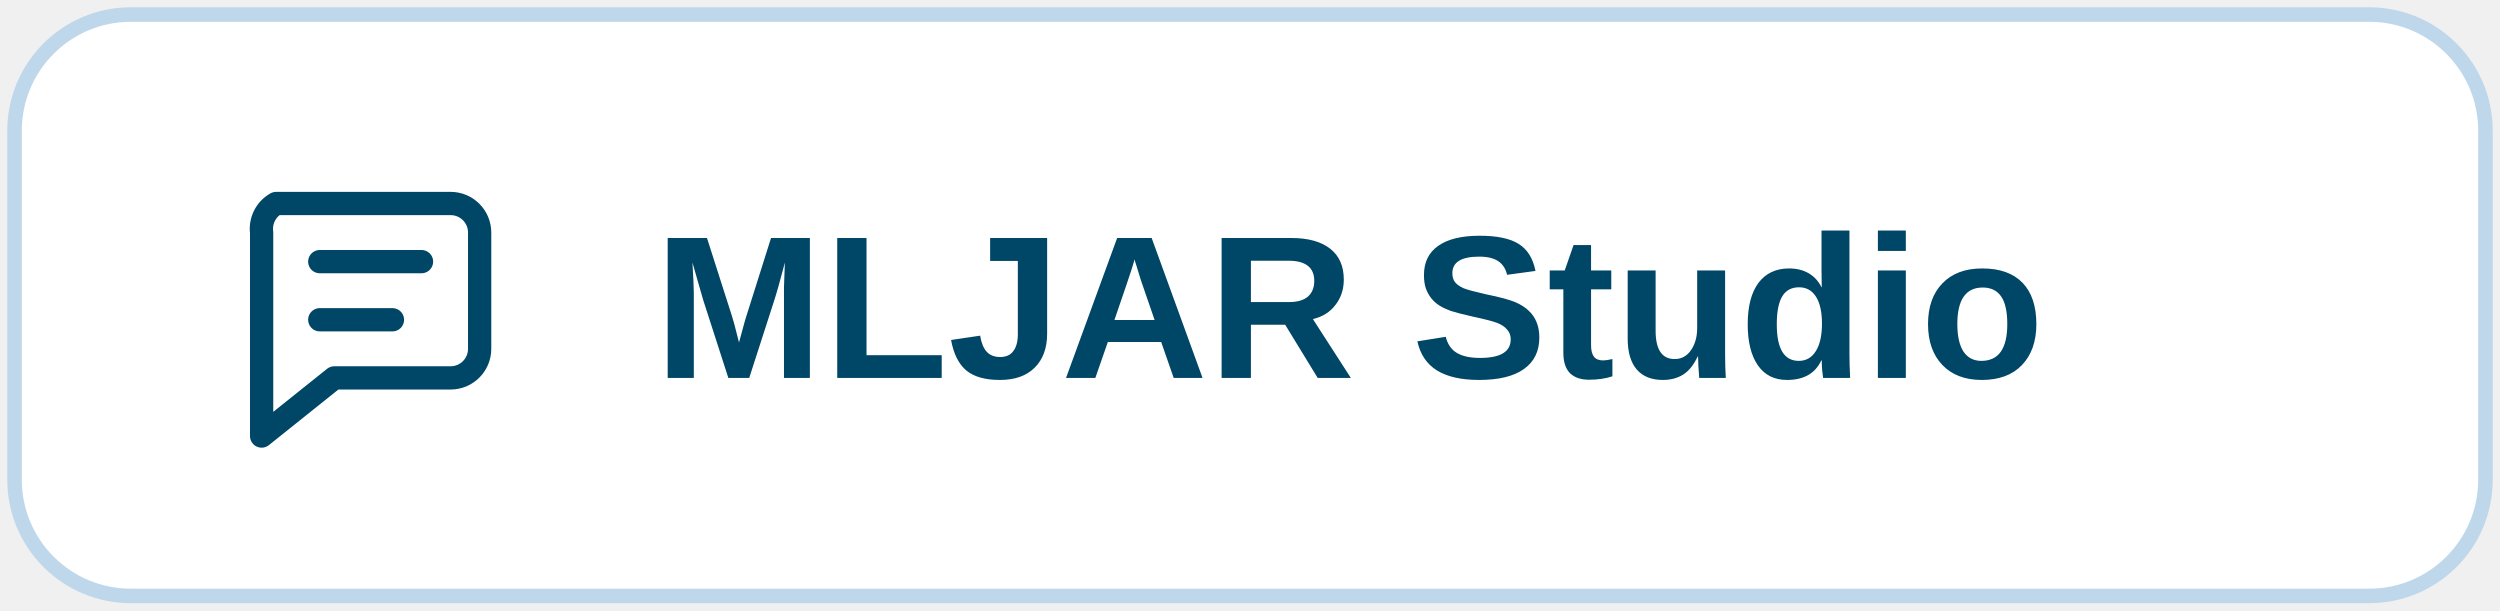
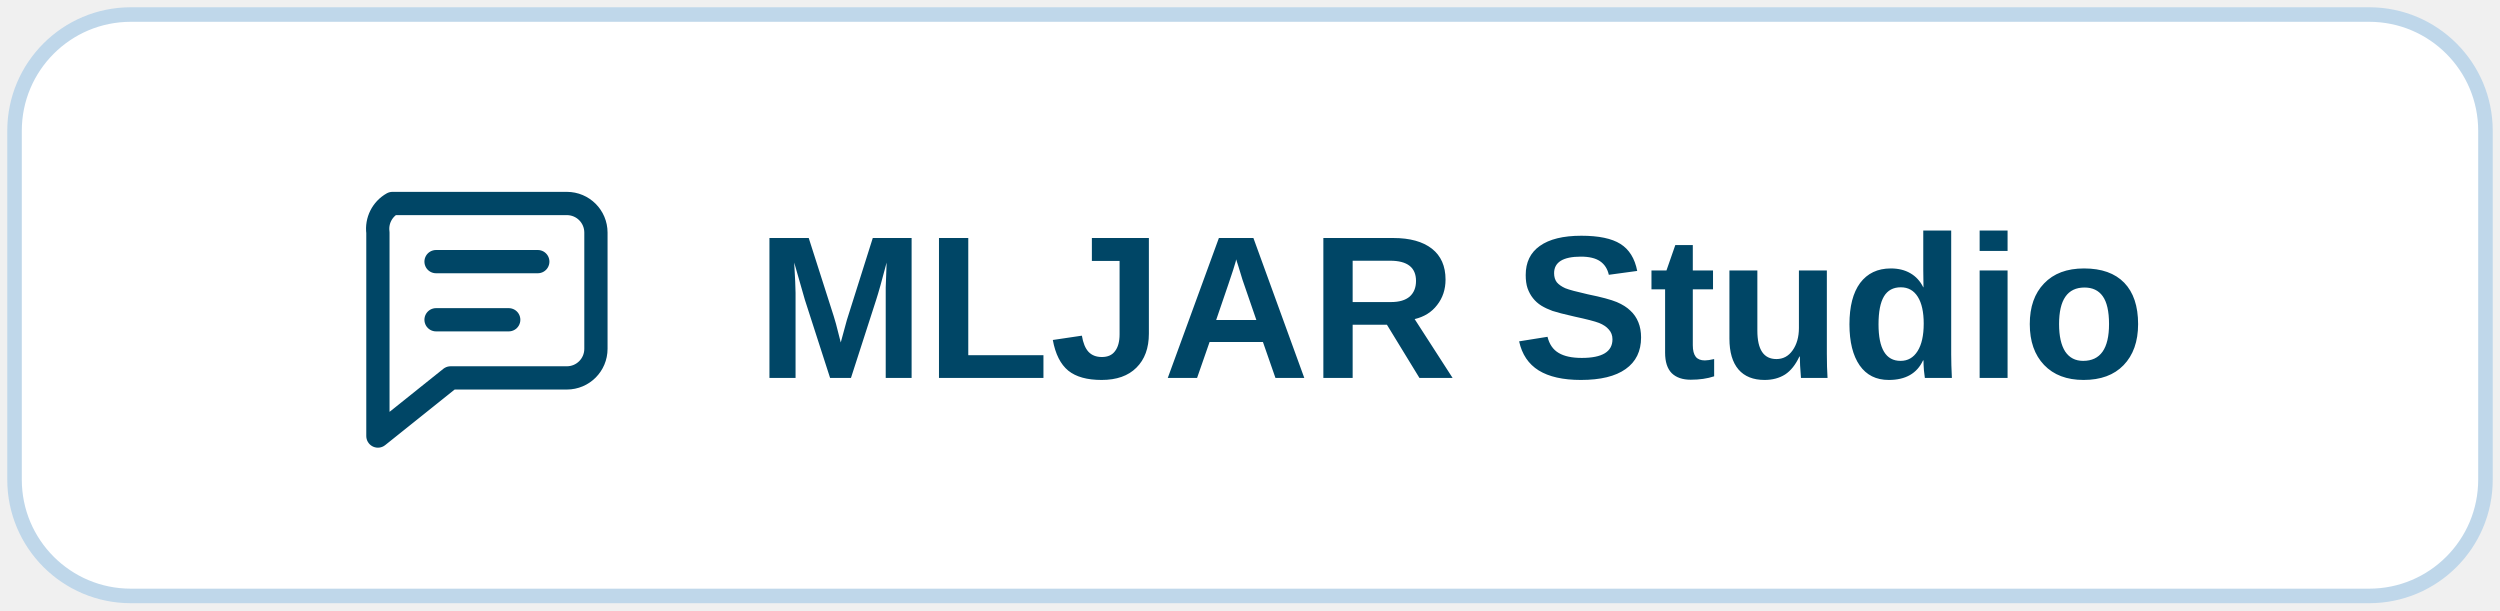
<svg xmlns="http://www.w3.org/2000/svg" width="172" height="42" viewBox="0 0 172 42" role="img">
  <rect x="1" y="1" width="170" height="40" rx="8" fill="#ffffff" stroke="#bfd7ea" />
-   <g transform="translate(16,12)" fill="none" stroke="#004666" stroke-width="1.6" stroke-linecap="round" stroke-linejoin="round">
+   <g transform="translate(24,12)" fill="none" stroke="#004666" stroke-width="1.6" stroke-linecap="round" stroke-linejoin="round">
    <path d="M3 2h12a2 2 0 0 1 2 2v8a2 2 0 0 1-2 2H7l-5 4V4a2 2 0 0 1 1-2zM6 6h7M6 10h5" />
  </g>
-   <text x="45" y="26" font-family="Arial, Helvetica, sans-serif" font-size="14" font-weight="700" fill="#004666">MLJAR Studio</text>
+   <text x="52" y="26" textLength="96" lengthAdjust="spacingAndGlyphs" font-family="Arial, Helvetica, sans-serif" font-size="14" font-weight="700" fill="#004666">MLJAR Studio</text>
</svg>
